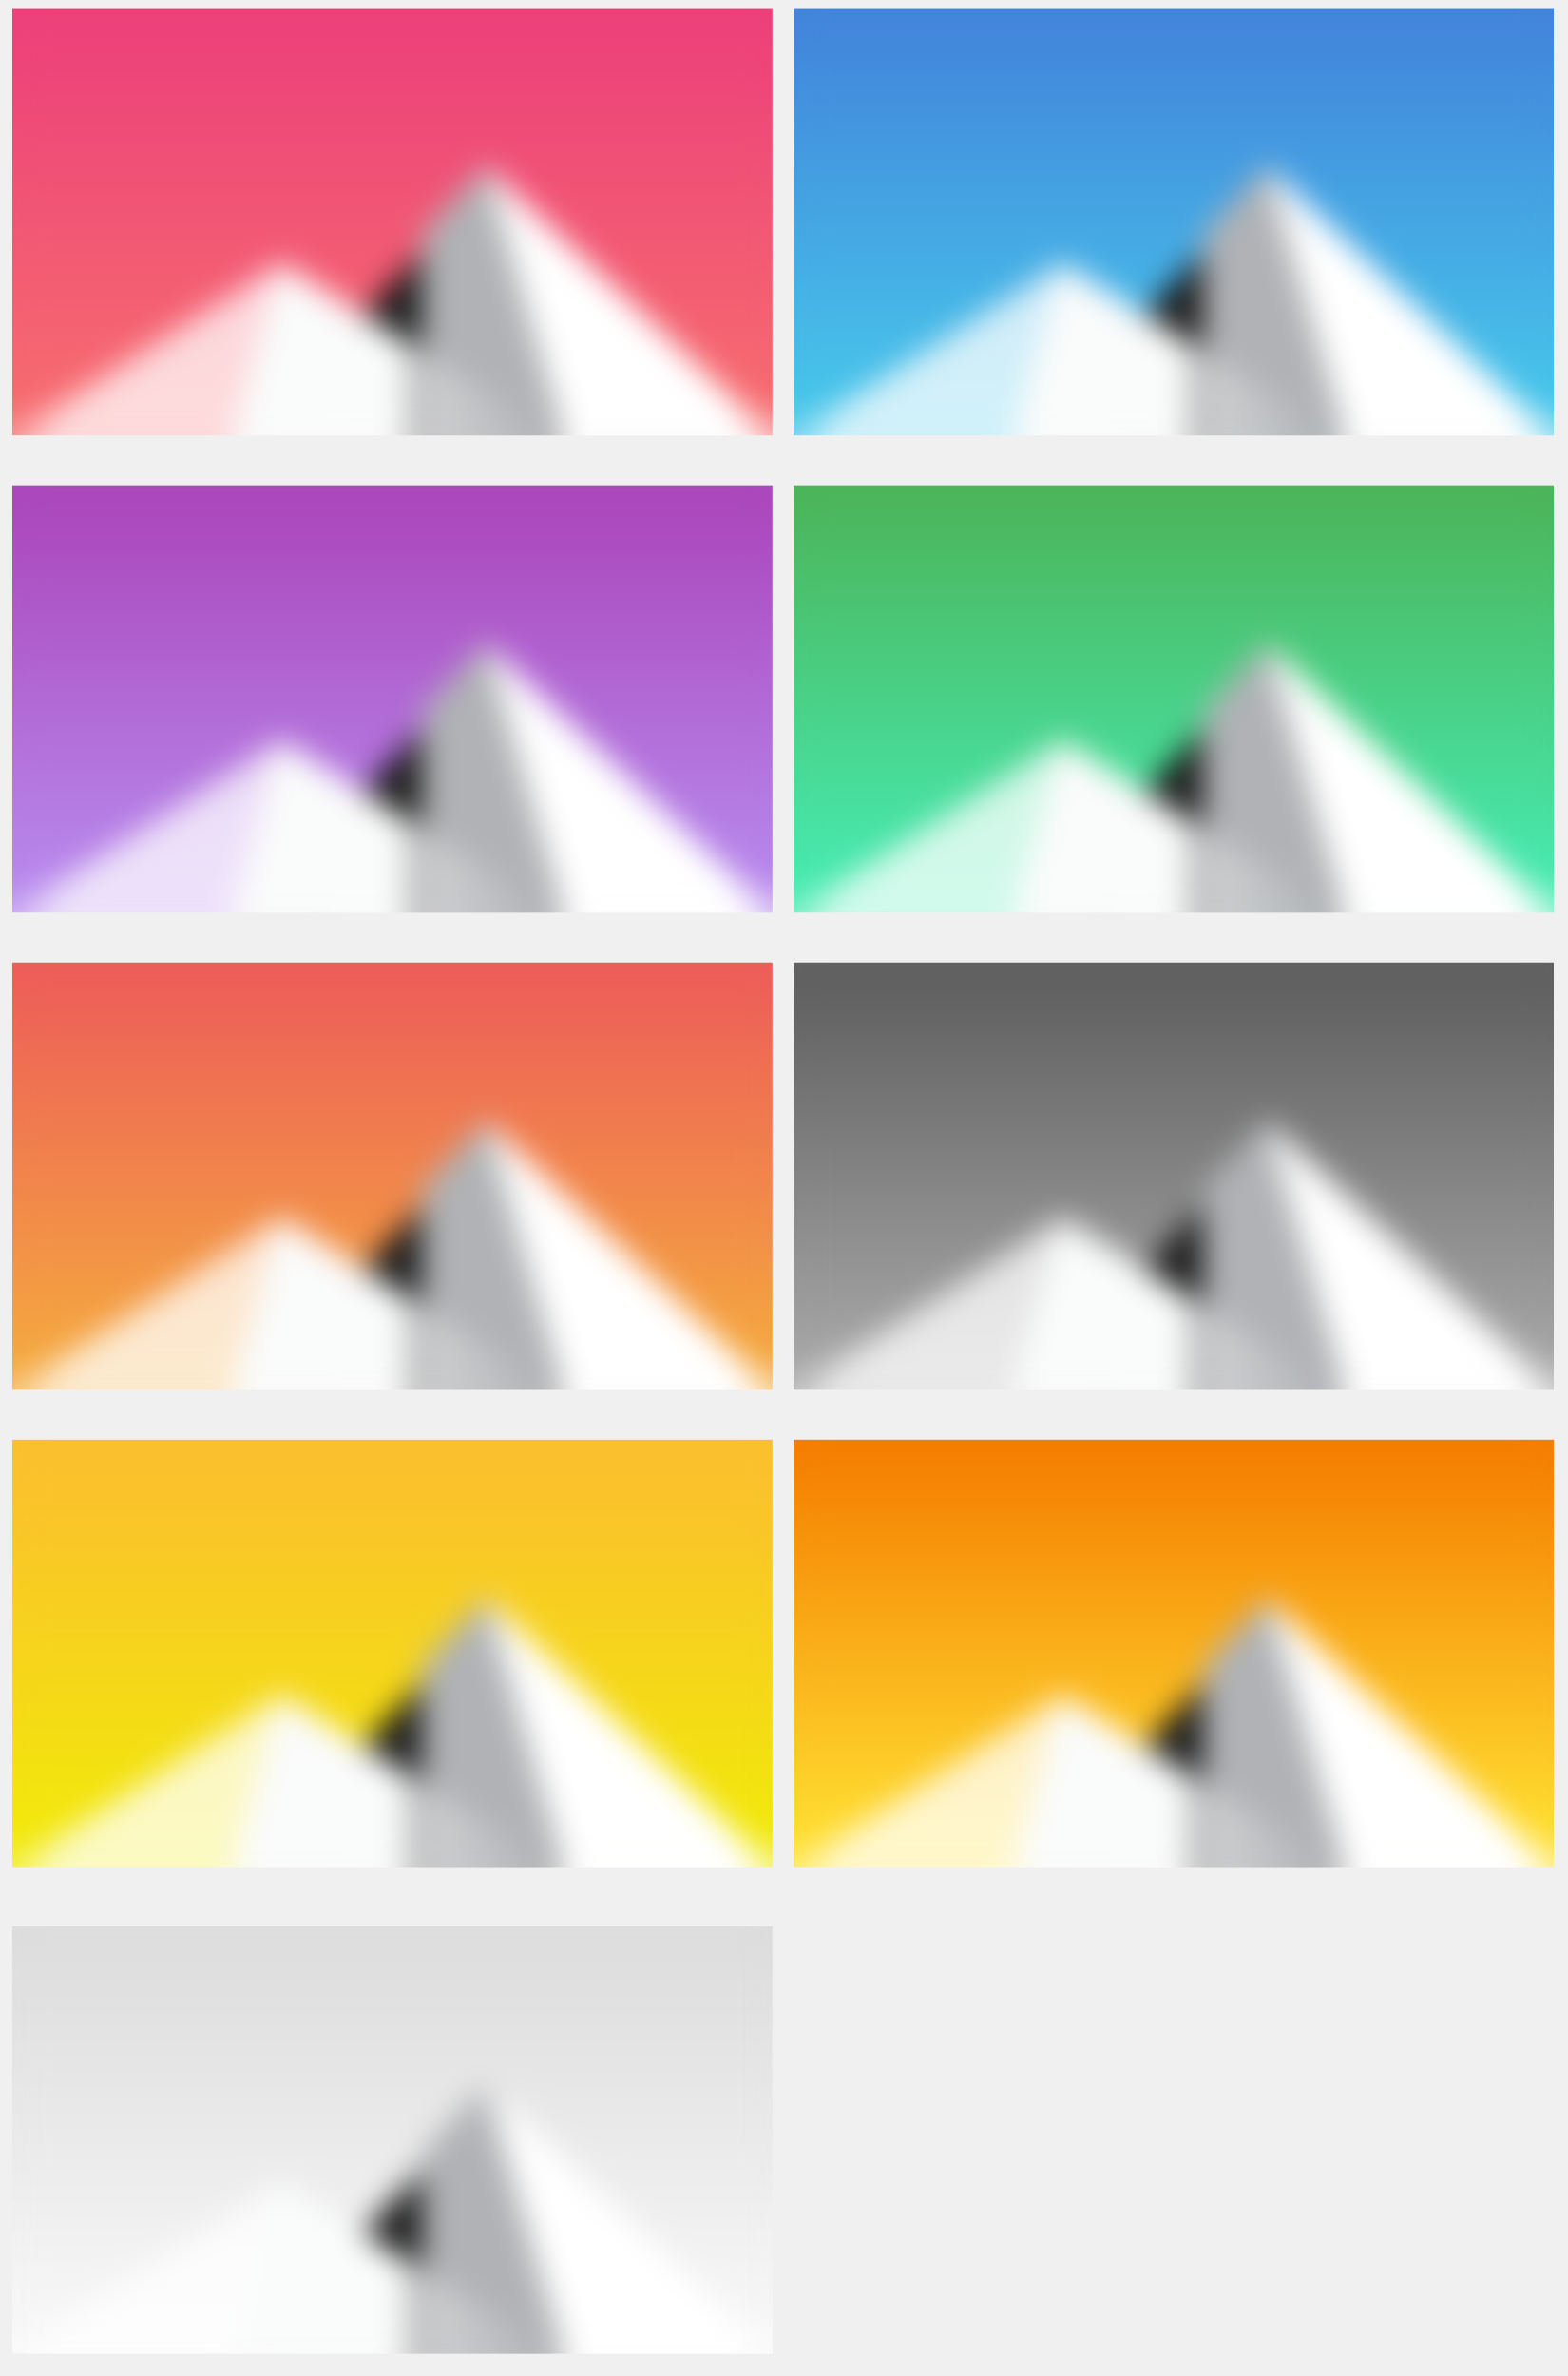
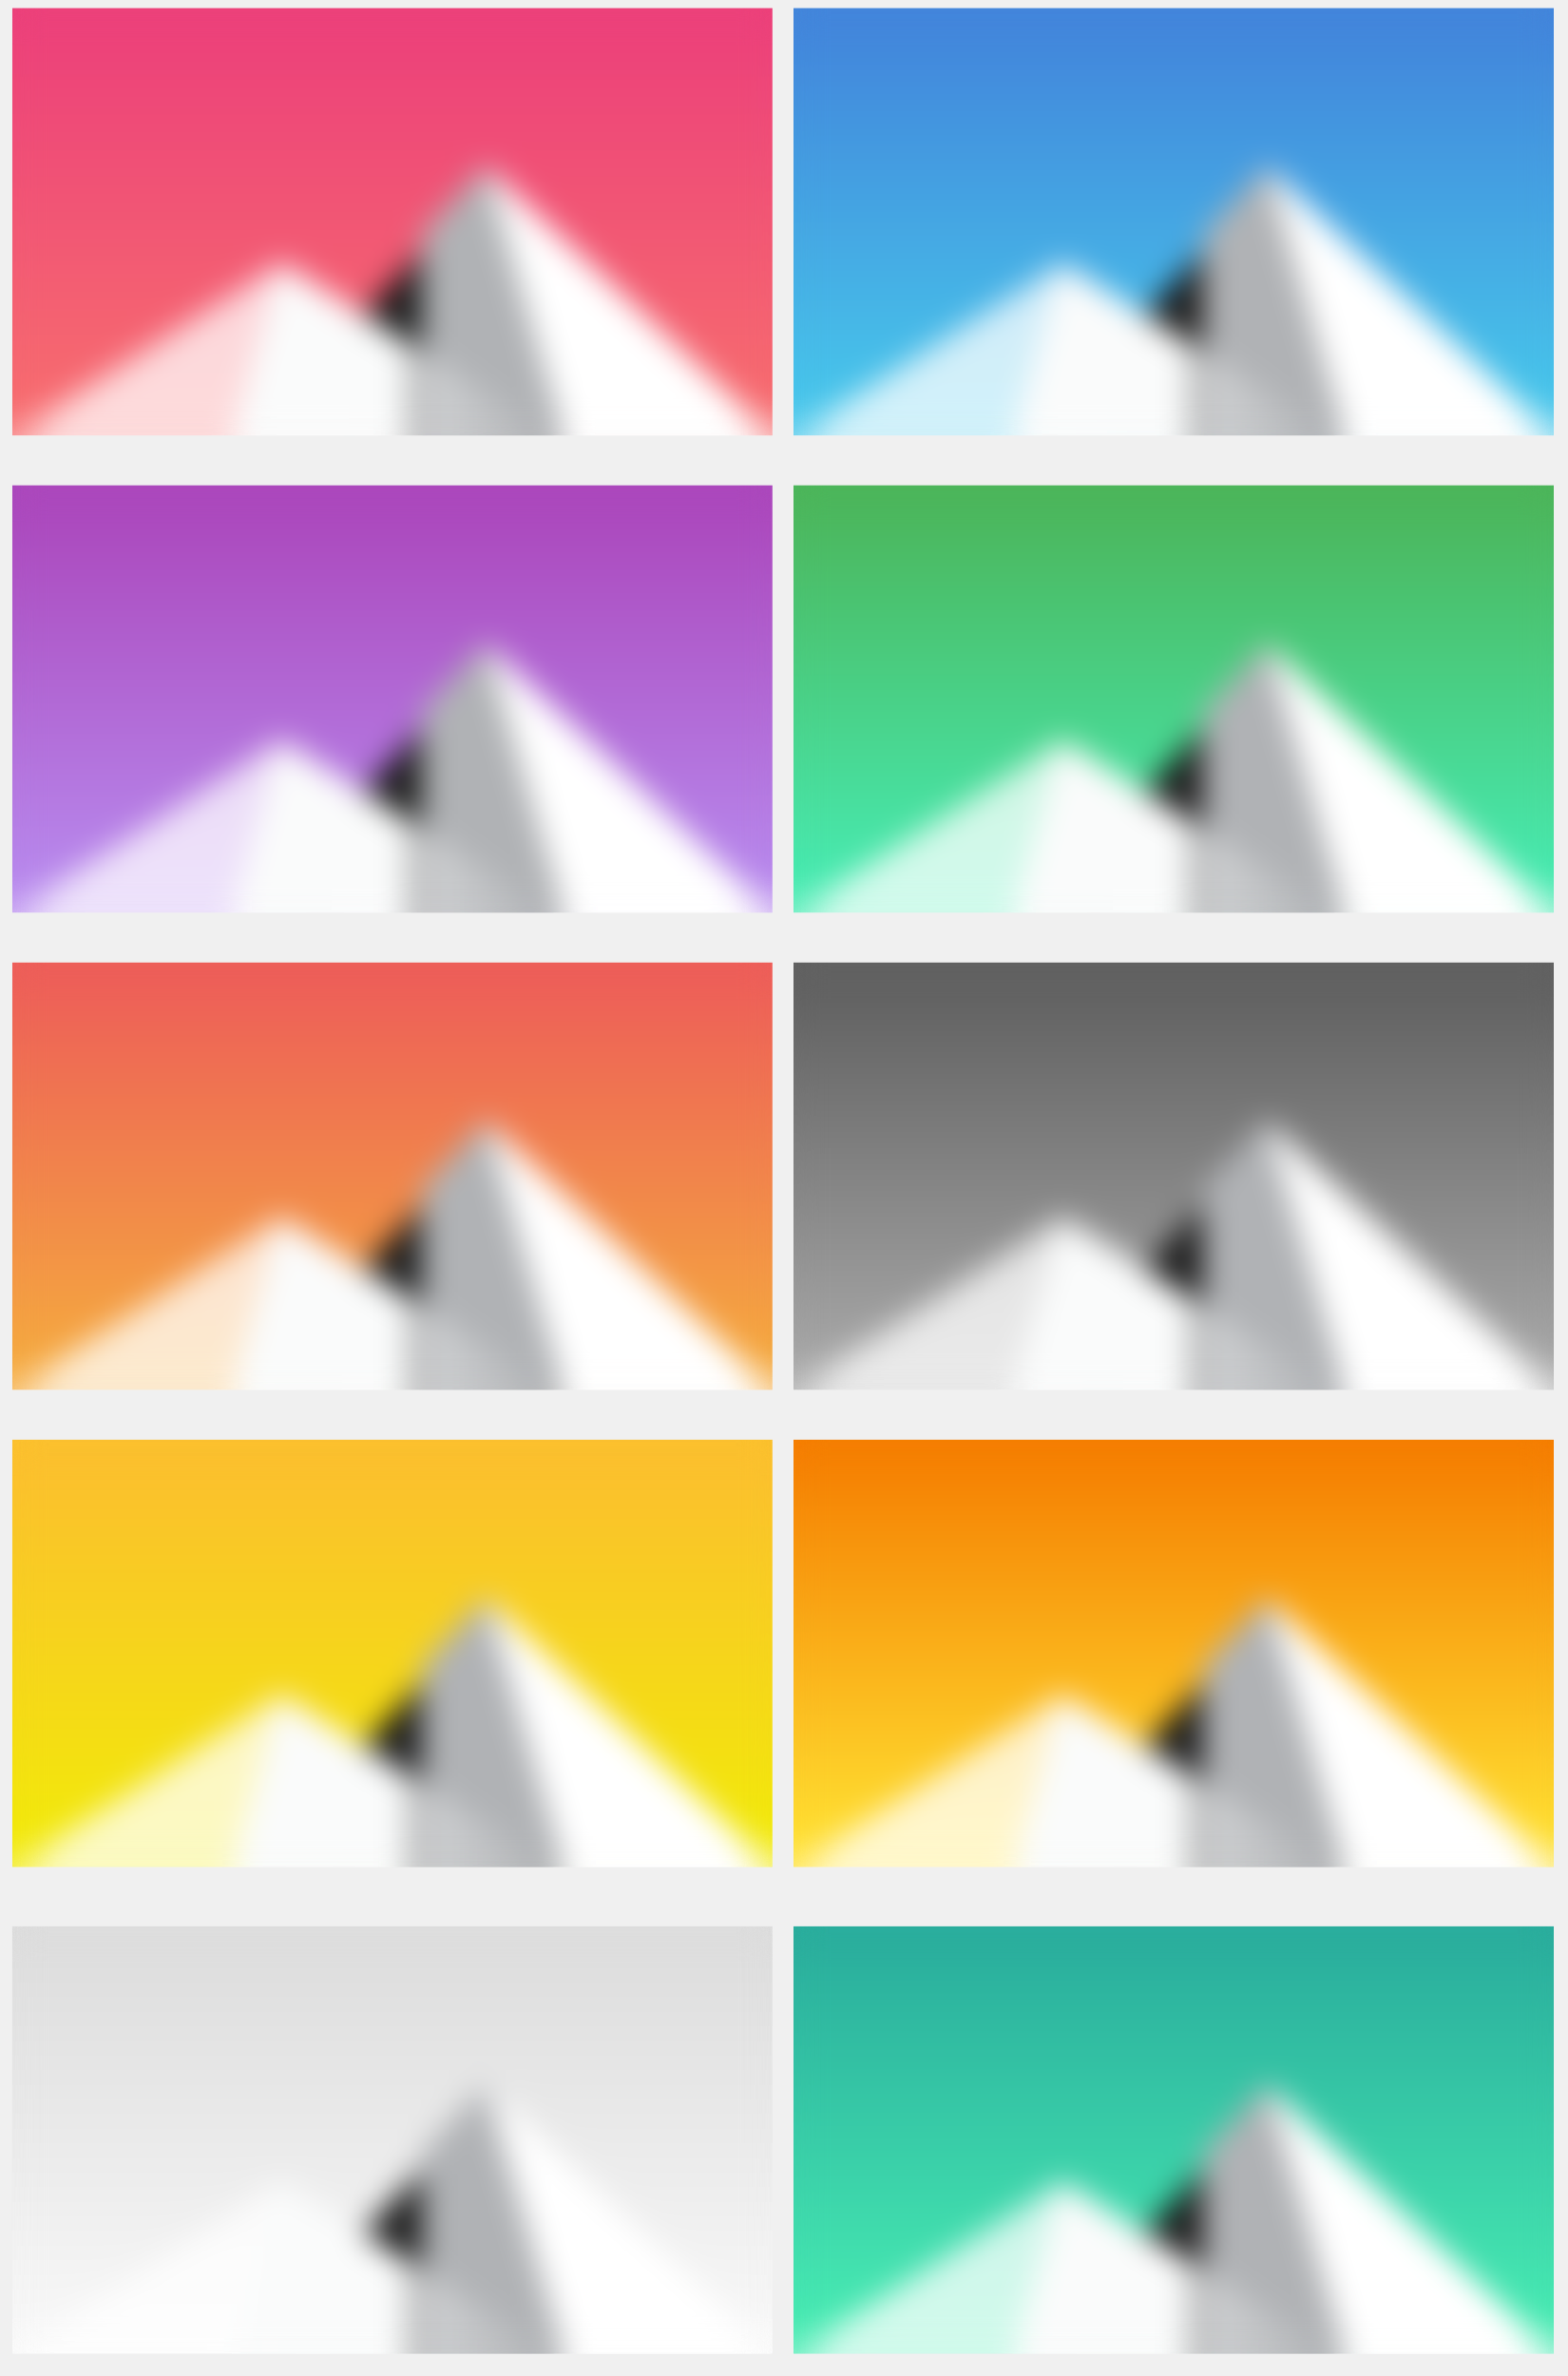
<svg xmlns="http://www.w3.org/2000/svg" xmlns:xlink="http://www.w3.org/1999/xlink" width="3960" height="6000" version="1.1" viewBox="0 0 1047.75 1587.5" id="svg365">
  <defs id="defs57">
+     <linearGradient id="linearGradient4092" x1="-724.7" x2="-724.7" y1="-296.66" y2="-175.43" gradientTransform="matrix(2.4489,0,0,2.4066,1896.2,280.49)" gradientUnits="userSpaceOnUse">
+       <stop stop-color="#4caf50" offset="0" id="stop4088" style="stop-color:#26a69a;stop-opacity:1;" />
+       <stop stop-color="#47ebb2" offset="1" id="stop4090" />
+     </linearGradient>
    <linearGradient id="linearGradient879" x1="10.583" x2="225.69" y1="-184.68" y2="-184.68" gradientUnits="userSpaceOnUse">
      <stop stop-color="#fafbfb" offset="0" id="stop2" />
      <stop stop-color="#fafbfb" stop-opacity="0" offset="1" id="stop4" />
    </linearGradient>
    <linearGradient id="linearGradient881" x1="520" x2="410" y1="-620" y2="-620" gradientUnits="userSpaceOnUse">
      <stop stop-color="#000000" offset="0" id="stop7" />
      <stop stop-color="#000000" stop-opacity="0" offset="1" id="stop9" />
    </linearGradient>
    <linearGradient id="linearGradient1099" x1="-722.59" x2="-722.59" y1="-283.02" y2="-173.32" gradientTransform="matrix(2.4489,0,0,2.4066,1896.2,280.49)" gradientUnits="userSpaceOnUse">
      <stop stop-color="#4285db" offset="0" id="stop12" />
      <stop stop-color="#47c8eb" offset="1" id="stop14" />
    </linearGradient>
    <linearGradient id="linearGradient1297" x1="-724.7" x2="-724.7" y1="-296.66" y2="-175.43" gradientTransform="matrix(2.4489,0,0,2.4066,1896.2,280.49)" gradientUnits="userSpaceOnUse">
      <stop stop-color="#4caf50" offset="0" id="stop17" />
      <stop stop-color="#47ebb2" offset="1" id="stop19" />
    </linearGradient>
    <linearGradient id="linearGradient1321" x1="-720.62" x2="-720.62" y1="-280.07" y2="-173.36" gradientTransform="matrix(2.4489,0,0,2.4066,1896.2,280.49)" gradientUnits="userSpaceOnUse">
      <stop stop-color="#616161" offset="0" id="stop22" />
      <stop stop-color="#a9a9a9" offset="1" id="stop24" />
    </linearGradient>
    <linearGradient id="linearGradient1345" x1="-722.1" x2="-722.1" y1="-286.4" y2="-170.96" gradientTransform="matrix(2.4489,0,0,2.4066,1896.2,280.49)" gradientUnits="userSpaceOnUse">
      <stop stop-color="#f57c00" offset="0" id="stop27" />
      <stop stop-color="#ffe433" offset="1" id="stop29" />
    </linearGradient>
    <linearGradient id="linearGradient1369" x1="-718.13" x2="-718.13" y1="-284" y2="-171.24" gradientTransform="matrix(2.4489,0,0,2.4066,1896.2,280.49)" gradientUnits="userSpaceOnUse">
      <stop stop-color="#ec407a" offset="0" id="stop32" />
      <stop stop-color="#f76e6e" offset="1" id="stop34" />
    </linearGradient>
    <linearGradient id="linearGradient1393" x1="-724.03" x2="-724.03" y1="-283.02" y2="-163.09" gradientTransform="matrix(2.4489,0,0,2.4066,1896.2,280.49)" gradientUnits="userSpaceOnUse">
      <stop stop-color="#ab47bc" offset="0" id="stop37" />
      <stop stop-color="#b991f3" offset="1" id="stop39" />
    </linearGradient>
    <linearGradient id="linearGradient1417" x1="-724.07" x2="-724.07" y1="-286.77" y2="-170.2" gradientTransform="matrix(2.4489,0,0,2.4066,1896.2,280.49)" gradientUnits="userSpaceOnUse">
      <stop stop-color="#ed5c59" offset="0" id="stop42" />
      <stop stop-color="#f5ad3d" offset="1" id="stop44" />
    </linearGradient>
    <linearGradient id="linearGradient1441" x1="-723.68" x2="-723.68" y1="-280.07" y2="-162.99" gradientTransform="matrix(2.4489,0,0,2.4066,1896.2,280.49)" gradientUnits="userSpaceOnUse">
      <stop stop-color="#fbc02d" offset="0" id="stop47" />
      <stop stop-color="#f0ee05" offset="1" id="stop49" />
    </linearGradient>
    <linearGradient id="linearGradient1465" x1="-722.45" x2="-722.45" y1="-298.49" y2="-164.61" gradientTransform="matrix(2.4489,0,0,2.4066,1896.2,280.49)" gradientUnits="userSpaceOnUse">
      <stop stop-color="#d9d9d9" offset="0" id="stop52" />
      <stop stop-color="#fafafa" offset="1" id="stop54" />
    </linearGradient>
    <linearGradient xlink:href="#linearGradient879" id="linearGradient1232" gradientUnits="userSpaceOnUse" x1="10.583" y1="-184.68" x2="225.69" y2="-184.68" />
    <linearGradient xlink:href="#linearGradient881" id="linearGradient1234" gradientUnits="userSpaceOnUse" x1="520" y1="-620" x2="410" y2="-620" />
    <linearGradient xlink:href="#linearGradient879" id="linearGradient1236" gradientUnits="userSpaceOnUse" x1="10.583" y1="-184.68" x2="225.69" y2="-184.68" />
    <linearGradient xlink:href="#linearGradient881" id="linearGradient1238" gradientUnits="userSpaceOnUse" x1="520" y1="-620" x2="410" y2="-620" />
    <linearGradient xlink:href="#linearGradient879" id="linearGradient1240" gradientUnits="userSpaceOnUse" x1="10.583" y1="-184.68" x2="225.69" y2="-184.68" />
    <linearGradient xlink:href="#linearGradient881" id="linearGradient1242" gradientUnits="userSpaceOnUse" x1="520" y1="-620" x2="410" y2="-620" />
    <linearGradient xlink:href="#linearGradient879" id="linearGradient1244" gradientUnits="userSpaceOnUse" x1="10.583" y1="-184.68" x2="225.69" y2="-184.68" />
    <linearGradient xlink:href="#linearGradient881" id="linearGradient1246" gradientUnits="userSpaceOnUse" x1="520" y1="-620" x2="410" y2="-620" />
    <linearGradient xlink:href="#linearGradient879" id="linearGradient1248" gradientUnits="userSpaceOnUse" x1="10.583" y1="-184.68" x2="225.69" y2="-184.68" />
    <linearGradient xlink:href="#linearGradient881" id="linearGradient1250" gradientUnits="userSpaceOnUse" x1="520" y1="-620" x2="410" y2="-620" />
    <linearGradient xlink:href="#linearGradient879" id="linearGradient1252" gradientUnits="userSpaceOnUse" x1="10.583" y1="-184.68" x2="225.69" y2="-184.68" />
    <linearGradient xlink:href="#linearGradient881" id="linearGradient1254" gradientUnits="userSpaceOnUse" x1="520" y1="-620" x2="410" y2="-620" />
    <linearGradient xlink:href="#linearGradient879" id="linearGradient1256" gradientUnits="userSpaceOnUse" x1="10.583" y1="-184.68" x2="225.69" y2="-184.68" />
    <linearGradient xlink:href="#linearGradient881" id="linearGradient1258" gradientUnits="userSpaceOnUse" x1="520" y1="-620" x2="410" y2="-620" />
    <linearGradient xlink:href="#linearGradient879" id="linearGradient1260" gradientUnits="userSpaceOnUse" x1="10.583" y1="-184.68" x2="225.69" y2="-184.68" />
    <linearGradient xlink:href="#linearGradient881" id="linearGradient1262" gradientUnits="userSpaceOnUse" x1="520" y1="-620" x2="410" y2="-620" />
    <linearGradient xlink:href="#linearGradient879" id="linearGradient1264" gradientUnits="userSpaceOnUse" x1="10.583" y1="-184.68" x2="225.69" y2="-184.68" />
    <linearGradient xlink:href="#linearGradient881" id="linearGradient1266" gradientUnits="userSpaceOnUse" x1="520" y1="-620" x2="410" y2="-620" />
-     <filter height="1.267" width="1.094" y="-0.133" x="-0.047" style="color-interpolation-filters:sRGB" id="filter1793">
+     <filter height="1.168" width="1.094" y="-0.084" x="-0.047" style="color-interpolation-filters:sRGB" id="filter1793">
      <feGaussianBlur stdDeviation="10 10" result="blur" id="feGaussianBlur1787" />
      <feColorMatrix values="1 0 0 0 0 0 1 0 0 0 0 0 1 0 0 0 0 0 50 0 " result="colormatrix" id="feColorMatrix1789" />
      <feComposite in="colormatrix" in2="SourceGraphic" operator="in" id="feComposite1791" />
    </filter>
-     <filter height="1.267" width="1.094" y="-0.133" x="-0.047" style="color-interpolation-filters:sRGB" id="filter1801">
+     <filter height="1.168" width="1.094" y="-0.084" x="-0.047" style="color-interpolation-filters:sRGB" id="filter1801">
      <feGaussianBlur stdDeviation="10 10" result="blur" id="feGaussianBlur1795" />
      <feColorMatrix values="1 0 0 0 0 0 1 0 0 0 0 0 1 0 0 0 0 0 50 0 " result="colormatrix" id="feColorMatrix1797" />
      <feComposite in="colormatrix" in2="SourceGraphic" operator="in" id="feComposite1799" />
    </filter>
-     <filter height="1.267" width="1.094" y="-0.133" x="-0.047" style="color-interpolation-filters:sRGB" id="filter1809">
+     <filter height="1.168" width="1.094" y="-0.084" x="-0.047" style="color-interpolation-filters:sRGB" id="filter1809">
      <feGaussianBlur stdDeviation="10 10" result="blur" id="feGaussianBlur1803" />
      <feColorMatrix values="1 0 0 0 0 0 1 0 0 0 0 0 1 0 0 0 0 0 50 0 " result="colormatrix" id="feColorMatrix1805" />
      <feComposite in="colormatrix" in2="SourceGraphic" operator="in" id="feComposite1807" />
    </filter>
-     <filter height="1.267" width="1.094" y="-0.133" x="-0.047" style="color-interpolation-filters:sRGB" id="filter1817">
+     <filter height="1.168" width="1.094" y="-0.084" x="-0.047" style="color-interpolation-filters:sRGB" id="filter1817">
      <feGaussianBlur stdDeviation="10 10" result="blur" id="feGaussianBlur1811" />
      <feColorMatrix values="1 0 0 0 0 0 1 0 0 0 0 0 1 0 0 0 0 0 50 0 " result="colormatrix" id="feColorMatrix1813" />
      <feComposite in="colormatrix" in2="SourceGraphic" operator="in" id="feComposite1815" />
    </filter>
-     <filter height="1.267" width="1.094" y="-0.133" x="-0.047" style="color-interpolation-filters:sRGB" id="filter1825">
+     <filter height="1.168" width="1.094" y="-0.084" x="-0.047" style="color-interpolation-filters:sRGB" id="filter1825">
      <feGaussianBlur stdDeviation="10 10" result="blur" id="feGaussianBlur1819" />
      <feColorMatrix values="1 0 0 0 0 0 1 0 0 0 0 0 1 0 0 0 0 0 50 0 " result="colormatrix" id="feColorMatrix1821" />
      <feComposite in="colormatrix" in2="SourceGraphic" operator="in" id="feComposite1823" />
    </filter>
-     <filter height="1.267" width="1.094" y="-0.133" x="-0.047" style="color-interpolation-filters:sRGB" id="filter1833">
+     <filter height="1.168" width="1.094" y="-0.084" x="-0.047" style="color-interpolation-filters:sRGB" id="filter1833">
      <feGaussianBlur stdDeviation="10 10" result="blur" id="feGaussianBlur1827" />
      <feColorMatrix values="1 0 0 0 0 0 1 0 0 0 0 0 1 0 0 0 0 0 50 0 " result="colormatrix" id="feColorMatrix1829" />
      <feComposite in="colormatrix" in2="SourceGraphic" operator="in" id="feComposite1831" />
    </filter>
-     <filter height="1.267" width="1.094" y="-0.133" x="-0.047" style="color-interpolation-filters:sRGB" id="filter1841">
+     <filter height="1.168" width="1.094" y="-0.084" x="-0.047" style="color-interpolation-filters:sRGB" id="filter1841">
      <feGaussianBlur stdDeviation="10 10" result="blur" id="feGaussianBlur1835" />
      <feColorMatrix values="1 0 0 0 0 0 1 0 0 0 0 0 1 0 0 0 0 0 50 0 " result="colormatrix" id="feColorMatrix1837" />
      <feComposite in="colormatrix" in2="SourceGraphic" operator="in" id="feComposite1839" />
    </filter>
-     <filter height="1.267" width="1.094" y="-0.133" x="-0.047" style="color-interpolation-filters:sRGB" id="filter1849">
+     <filter height="1.168" width="1.094" y="-0.084" x="-0.047" style="color-interpolation-filters:sRGB" id="filter1849">
      <feGaussianBlur stdDeviation="10 10" result="blur" id="feGaussianBlur1843" />
      <feColorMatrix values="1 0 0 0 0 0 1 0 0 0 0 0 1 0 0 0 0 0 50 0 " result="colormatrix" id="feColorMatrix1845" />
      <feComposite in="colormatrix" in2="SourceGraphic" operator="in" id="feComposite1847" />
    </filter>
-     <filter height="1.267" width="1.094" y="-0.133" x="-0.047" style="color-interpolation-filters:sRGB" id="filter1857">
+     <filter height="1.168" width="1.094" y="-0.084" x="-0.047" style="color-interpolation-filters:sRGB" id="filter1857">
      <feGaussianBlur stdDeviation="10 10" result="blur" id="feGaussianBlur1851" />
      <feColorMatrix values="1 0 0 0 0 0 1 0 0 0 0 0 1 0 0 0 0 0 50 0 " result="colormatrix" id="feColorMatrix1853" />
      <feComposite in="colormatrix" in2="SourceGraphic" operator="in" id="feComposite1855" />
    </filter>
    <clipPath clipPathUnits="userSpaceOnUse" id="clipPath1877">
      <rect style="fill:#f2f2f2;stroke-width:5.705;stroke-linecap:square" id="rect1879" width="508" height="285.752" x="-136.26" y="-412.75" />
    </clipPath>
    <clipPath clipPathUnits="userSpaceOnUse" id="clipPath1881">
      <rect style="fill:#f2f2f2;stroke-width:5.705;stroke-linecap:square" id="rect1883" width="508" height="285.752" x="-136.26" y="-412.75" />
    </clipPath>
    <clipPath clipPathUnits="userSpaceOnUse" id="clipPath1885">
      <rect style="fill:#f2f2f2;stroke-width:5.705;stroke-linecap:square" id="rect1887" width="508" height="285.752" x="-136.26" y="-412.75" />
    </clipPath>
    <clipPath clipPathUnits="userSpaceOnUse" id="clipPath1889">
      <rect style="fill:#f2f2f2;stroke-width:5.705;stroke-linecap:square" id="rect1891" width="508" height="285.752" x="-136.26" y="-412.75" />
    </clipPath>
    <clipPath clipPathUnits="userSpaceOnUse" id="clipPath1893">
      <rect style="fill:#f2f2f2;stroke-width:5.705;stroke-linecap:square" id="rect1895" width="508" height="285.752" x="-136.26" y="-412.75" />
    </clipPath>
    <clipPath clipPathUnits="userSpaceOnUse" id="clipPath1897">
      <rect style="fill:#f2f2f2;stroke-width:5.705;stroke-linecap:square" id="rect1899" width="508" height="285.752" x="-136.26" y="-412.75" />
    </clipPath>
    <clipPath clipPathUnits="userSpaceOnUse" id="clipPath1901">
      <rect style="fill:#f2f2f2;stroke-width:5.705;stroke-linecap:square" id="rect1903" width="508" height="285.752" x="-136.26" y="-412.75" />
    </clipPath>
    <clipPath clipPathUnits="userSpaceOnUse" id="clipPath1905">
      <rect style="fill:#f2f2f2;stroke-width:5.705;stroke-linecap:square" id="rect1907" width="508" height="285.752" x="-136.26" y="-412.75" />
    </clipPath>
    <clipPath clipPathUnits="userSpaceOnUse" id="clipPath1909">
      <rect style="fill:#f2f2f2;stroke-width:5.705;stroke-linecap:square" id="rect1911" width="508" height="285.752" x="-136.26" y="-412.75" />
    </clipPath>
+     <clipPath clipPathUnits="userSpaceOnUse" id="clipPath1881-3">
+       <rect style="fill:#f2f2f2;stroke-width:5.705;stroke-linecap:square" id="rect1883-6" width="508" height="285.752" x="-136.26" y="-412.75" />
+     </clipPath>
+     <filter height="1.168" width="1.094" y="-0.084" x="-0.047" style="color-interpolation-filters:sRGB" id="filter1801-7">
+       <feGaussianBlur stdDeviation="10 10" result="blur" id="feGaussianBlur1795-5" />
+       <feColorMatrix values="1 0 0 0 0 0 1 0 0 0 0 0 1 0 0 0 0 0 50 0 " result="colormatrix" id="feColorMatrix1797-3" />
+       <feComposite in="colormatrix" in2="SourceGraphic" operator="in" id="feComposite1799-5" />
+     </filter>
+     <linearGradient xlink:href="#linearGradient4092" id="linearGradient682" gradientUnits="userSpaceOnUse" gradientTransform="matrix(2.4489,0,0,2.4066,1896.2,280.49)" x1="-724.7" y1="-296.66" x2="-724.7" y2="-175.43" />
+     <linearGradient xlink:href="#linearGradient879" id="linearGradient684" gradientUnits="userSpaceOnUse" x1="10.583" y1="-184.68" x2="225.69" y2="-184.68" />
+     <linearGradient xlink:href="#linearGradient881" id="linearGradient686" gradientUnits="userSpaceOnUse" x1="520" y1="-620" x2="410" y2="-620" />
  </defs>
  <g id="wallpaper-default-gradient" transform="matrix(1,0,0,0.9999944,666.485,418.0393)" style="filter:url(#filter1793)" clip-path="url(#clipPath1877)">
    <rect x="-136.26" y="-412.75" width="508" height="285.75" rx="0" ry="0" fill="url(#linearGradient1099)" stroke-linecap="round" stroke-linejoin="round" stroke-width="0.363" style="fill:url(#linearGradient1099);paint-order:stroke fill markers" id="rect212" />
    <path d="m 52.917,-158.75 127,-137.58 105.83,137.58 z" fill="#1a1a1a" id="path214" />
    <path d="M -136.26,-127 43.39,-242.36 225.69,-127 Z" fill="#ffffff" opacity="0.75" id="path216" />
    <path d="M 10.583,-127 43.391,-242.36 225.691,-127 Z" fill="#fafbfb" id="path218" />
    <path transform="scale(0.26458)" d="m 680,-1160 -160,170 v 510 h 885 z" fill="#b0b2b5" id="path220" />
    <path d="M 232.83,-127 179.913,-306.92 371.733,-127 Z" fill="#ffffff" id="path222" />
    <path d="M 10.583,-127 43.391,-242.36 225.691,-127 Z" fill="url(#linearGradient879)" id="path224" style="fill:url(#linearGradient1232)" />
    <path transform="scale(0.26458)" d="M 480,-716.04 V -480 h 40 v -210.72 z" fill="url(#linearGradient881)" opacity="0.35" id="path226" style="fill:url(#linearGradient1234)" />
  </g>
  <g id="wallpaper-green-gradient" transform="matrix(1,0,0,0.9999944,666.485,736.8622)" style="filter:url(#filter1801)" clip-path="url(#clipPath1881)">
    <rect x="-136.26" y="-412.75" width="508" height="285.75" rx="0" ry="0" fill="url(#linearGradient1297)" stroke-linecap="round" stroke-linejoin="round" stroke-width="0.363" style="fill:url(#linearGradient1297);paint-order:stroke fill markers" id="rect229" />
    <path d="m 52.917,-158.75 127,-137.58 105.83,137.58 z" fill="#1a1a1a" id="path231" />
    <path d="M -136.26,-127 43.39,-242.36 225.69,-127 Z" fill="#ffffff" opacity="0.75" id="path233" />
    <path d="M 10.583,-127 43.391,-242.36 225.691,-127 Z" fill="#fafbfb" id="path235" />
    <path transform="scale(0.26458)" d="m 680,-1160 -160,170 v 510 h 885 z" fill="#b0b2b5" id="path237" />
    <path d="M 232.83,-127 179.913,-306.92 371.733,-127 Z" fill="#ffffff" id="path239" />
    <path d="M 10.583,-127 43.391,-242.36 225.691,-127 Z" fill="url(#linearGradient879)" id="path241" style="fill:url(#linearGradient1236)" />
    <path transform="scale(0.26458)" d="M 480,-716.04 V -480 h 40 v -210.72 z" fill="url(#linearGradient881)" opacity="0.35" id="path243" style="fill:url(#linearGradient1238)" />
  </g>
  <g id="wallpaper-grey-gradient" transform="matrix(1,0,0,0.9999944,666.485,1055.685)" style="filter:url(#filter1809)" clip-path="url(#clipPath1885)">
    <rect x="-136.26" y="-412.75" width="508" height="285.75" rx="0" ry="0" fill="url(#linearGradient1321)" stroke-linecap="round" stroke-linejoin="round" stroke-width="0.363" style="fill:url(#linearGradient1321);paint-order:stroke fill markers" id="rect246" />
    <path d="m 52.917,-158.75 127,-137.58 105.83,137.58 z" fill="#1a1a1a" id="path248" />
    <path d="M -136.26,-127 43.39,-242.36 225.69,-127 Z" fill="#ffffff" opacity="0.75" id="path250" />
    <path d="M 10.583,-127 43.391,-242.36 225.691,-127 Z" fill="#fafbfb" id="path252" />
    <path transform="scale(0.26458)" d="m 680,-1160 -160,170 v 510 h 885 z" fill="#b0b2b5" id="path254" />
    <path d="M 232.83,-127 179.913,-306.92 371.733,-127 Z" fill="#ffffff" id="path256" />
    <path d="M 10.583,-127 43.391,-242.36 225.691,-127 Z" fill="url(#linearGradient879)" id="path258" style="fill:url(#linearGradient1240)" />
    <path transform="scale(0.26458)" d="M 480,-716.04 V -480 h 40 v -210.72 z" fill="url(#linearGradient881)" opacity="0.35" id="path260" style="fill:url(#linearGradient1242)" />
  </g>
  <g id="wallpaper-orange-gradient" transform="matrix(1,0,0,0.9999944,666.485,1374.508)" style="filter:url(#filter1817)" clip-path="url(#clipPath1889)">
    <rect x="-136.26" y="-412.75" width="508" height="285.75" rx="0" ry="0" fill="url(#linearGradient1345)" stroke-linecap="round" stroke-linejoin="round" stroke-width="0.363" style="fill:url(#linearGradient1345);paint-order:stroke fill markers" id="rect263" />
    <path d="m 52.917,-158.75 127,-137.58 105.83,137.58 z" fill="#1a1a1a" id="path265" />
    <path d="M -136.26,-127 43.39,-242.36 225.69,-127 Z" fill="#ffffff" opacity="0.75" id="path267" />
    <path d="M 10.583,-127 43.391,-242.36 225.691,-127 Z" fill="#fafbfb" id="path269" />
    <path transform="scale(0.26458)" d="m 680,-1160 -160,170 v 510 h 885 z" fill="#b0b2b5" id="path271" />
    <path d="M 232.83,-127 179.913,-306.92 371.733,-127 Z" fill="#ffffff" id="path273" />
    <path d="M 10.583,-127 43.391,-242.36 225.691,-127 Z" fill="url(#linearGradient879)" id="path275" style="fill:url(#linearGradient1244)" />
    <path transform="scale(0.26458)" d="M 480,-716.04 V -480 h 40 v -210.72 z" fill="url(#linearGradient881)" opacity="0.35" id="path277" style="fill:url(#linearGradient1246)" />
  </g>
  <g id="wallpaper-pink-gradient" transform="matrix(1,0,0,0.9999944,144.4516,418.0393)" style="filter:url(#filter1825)" clip-path="url(#clipPath1893)">
    <rect x="-136.26" y="-412.75" width="508" height="285.75" rx="0" ry="0" fill="url(#linearGradient1369)" stroke-linecap="round" stroke-linejoin="round" stroke-width="0.363" style="fill:url(#linearGradient1369);paint-order:stroke fill markers" id="rect280" />
    <path d="m 52.917,-158.75 127,-137.58 105.83,137.58 z" fill="#1a1a1a" id="path282" />
    <path d="M -136.26,-127 43.39,-242.36 225.69,-127 Z" fill="#ffffff" opacity="0.75" id="path284" />
    <path d="M 10.583,-127 43.391,-242.36 225.691,-127 Z" fill="#fafbfb" id="path286" />
    <path transform="scale(0.26458)" d="m 680,-1160 -160,170 v 510 h 885 z" fill="#b0b2b5" id="path288" />
    <path d="M 232.83,-127 179.913,-306.92 371.733,-127 Z" fill="#ffffff" id="path290" />
    <path d="M 10.583,-127 43.391,-242.36 225.691,-127 Z" fill="url(#linearGradient879)" id="path292" style="fill:url(#linearGradient1248)" />
    <path transform="scale(0.26458)" d="M 480,-716.04 V -480 h 40 v -210.72 z" fill="url(#linearGradient881)" opacity="0.35" id="path294" style="fill:url(#linearGradient1250)" />
  </g>
  <g id="wallpaper-purple-gradient" transform="matrix(1,0,0,0.9999944,144.4516,736.8622)" style="filter:url(#filter1833)" clip-path="url(#clipPath1897)">
    <rect x="-136.26" y="-412.75" width="508" height="285.75" rx="0" ry="0" fill="url(#linearGradient1393)" stroke-linecap="round" stroke-linejoin="round" stroke-width="0.363" style="fill:url(#linearGradient1393);paint-order:stroke fill markers" id="rect297" />
    <path d="m 52.917,-158.75 127,-137.58 105.83,137.58 z" fill="#1a1a1a" id="path299" />
    <path d="M -136.26,-127 43.39,-242.36 225.69,-127 Z" fill="#ffffff" opacity="0.75" id="path301" />
    <path d="M 10.583,-127 43.391,-242.36 225.691,-127 Z" fill="#fafbfb" id="path303" />
    <path transform="scale(0.26458)" d="m 680,-1160 -160,170 v 510 h 885 z" fill="#b0b2b5" id="path305" />
    <path d="M 232.83,-127 179.913,-306.92 371.733,-127 Z" fill="#ffffff" id="path307" />
    <path d="M 10.583,-127 43.391,-242.36 225.691,-127 Z" fill="url(#linearGradient879)" id="path309" style="fill:url(#linearGradient1252)" />
    <path transform="scale(0.26458)" d="M 480,-716.04 V -480 h 40 v -210.72 z" fill="url(#linearGradient881)" opacity="0.35" id="path311" style="fill:url(#linearGradient1254)" />
  </g>
  <g id="wallpaper-red-gradient" transform="matrix(1,0,0,0.9999944,144.4516,1055.685)" style="filter:url(#filter1841)" clip-path="url(#clipPath1901)">
    <rect x="-136.26" y="-412.75" width="508" height="285.75" rx="0" ry="0" fill="url(#linearGradient1417)" stroke-linecap="round" stroke-linejoin="round" stroke-width="0.363" style="fill:url(#linearGradient1417);paint-order:stroke fill markers" id="rect314" />
    <path d="m 52.917,-158.75 127,-137.58 105.83,137.58 z" fill="#1a1a1a" id="path316" />
    <path d="M -136.26,-127 43.39,-242.36 225.69,-127 Z" fill="#ffffff" opacity="0.75" id="path318" />
    <path d="M 10.583,-127 43.391,-242.36 225.691,-127 Z" fill="#fafbfb" id="path320" />
    <path transform="scale(0.26458)" d="m 680,-1160 -160,170 v 510 h 885 z" fill="#b0b2b5" id="path322" />
    <path d="M 232.83,-127 179.913,-306.92 371.733,-127 Z" fill="#ffffff" id="path324" />
    <path d="M 10.583,-127 43.391,-242.36 225.691,-127 Z" fill="url(#linearGradient879)" id="path326" style="fill:url(#linearGradient1256)" />
    <path transform="scale(0.26458)" d="M 480,-716.04 V -480 h 40 v -210.72 z" fill="url(#linearGradient881)" opacity="0.35" id="path328" style="fill:url(#linearGradient1258)" />
  </g>
  <g id="wallpaper-yellow-gradient" transform="matrix(1,0,0,0.9999944,144.4516,1374.508)" style="filter:url(#filter1849)" clip-path="url(#clipPath1905)">
    <rect x="-136.26" y="-412.75" width="508" height="285.75" rx="0" ry="0" fill="url(#linearGradient1441)" stroke-linecap="round" stroke-linejoin="round" stroke-width="0.363" style="fill:url(#linearGradient1441);paint-order:stroke fill markers" id="rect331" />
    <path d="m 52.917,-158.75 127,-137.58 105.83,137.58 z" fill="#1a1a1a" id="path333" />
    <path d="M -136.26,-127 43.39,-242.36 225.69,-127 Z" fill="#ffffff" opacity="0.75" id="path335" />
    <path d="M 10.583,-127 43.391,-242.36 225.691,-127 Z" fill="#fafbfb" id="path337" />
    <path transform="scale(0.26458)" d="m 680,-1160 -160,170 v 510 h 885 z" fill="#b0b2b5" id="path339" />
    <path d="M 232.83,-127 179.913,-306.92 371.733,-127 Z" fill="#ffffff" id="path341" />
    <path d="M 10.583,-127 43.391,-242.36 225.691,-127 Z" fill="url(#linearGradient879)" id="path343" style="fill:url(#linearGradient1260)" />
    <path transform="scale(0.26458)" d="M 480,-716.04 V -480 h 40 v -210.72 z" fill="url(#linearGradient881)" opacity="0.35" id="path345" style="fill:url(#linearGradient1262)" />
  </g>
  <g id="wallpaper-light-gradient" transform="matrix(1,0,0,0.9999944,144.4515,1699.684)" style="filter:url(#filter1857)" clip-path="url(#clipPath1909)">
    <rect x="-136.26" y="-412.75" width="508" height="285.75" rx="0" ry="0" fill="url(#linearGradient1465)" stroke-linecap="round" stroke-linejoin="round" stroke-width="0.363" style="fill:url(#linearGradient1465);paint-order:stroke fill markers" id="rect348" />
    <path d="m 52.917,-158.75 127,-137.58 105.83,137.58 z" fill="#1a1a1a" id="path350" />
    <path d="M -136.26,-127 43.39,-242.36 225.69,-127 Z" fill="#ffffff" opacity="0.75" id="path352" />
    <path d="M 10.583,-127 43.391,-242.36 225.691,-127 Z" fill="#fafbfb" id="path354" />
    <path transform="scale(0.26458)" d="m 680,-1160 -160,170 v 510 h 885 z" fill="#b0b2b5" id="path356" />
    <path d="M 232.83,-127 179.913,-306.92 371.733,-127 Z" fill="#ffffff" id="path358" />
    <path d="M 10.583,-127 43.391,-242.36 225.691,-127 Z" fill="url(#linearGradient879)" id="path360" style="fill:url(#linearGradient1264)" />
    <path transform="scale(0.26458)" d="M 480,-716.04 V -480 h 40 v -210.72 z" fill="url(#linearGradient881)" opacity="0.35" id="path362" style="fill:url(#linearGradient1266)" />
  </g>
+   <g id="wallpaper-teal-gradient" transform="matrix(1,0,0,0.9999944,666.485,1699.684)" style="filter:url(#filter1801-7)" clip-path="url(#clipPath1881-3)">
+     <rect x="-136.26" y="-412.75" width="508" height="285.75" rx="0" ry="0" fill="url(#linearGradient1297)" stroke-linecap="round" stroke-linejoin="round" stroke-width="0.363" style="fill:url(#linearGradient682);paint-order:stroke fill markers" id="rect365" />
+     <path d="m 52.917,-158.75 127,-137.58 105.83,137.58 z" fill="#1a1a1a" id="path367" />
+     <path d="M -136.26,-127 43.39,-242.36 225.69,-127 Z" fill="#ffffff" opacity="0.75" id="path369" />
+     <path d="M 10.583,-127 43.391,-242.36 225.691,-127 Z" fill="#fafbfb" id="path371" />
+     <path transform="scale(0.26458)" d="m 680,-1160 -160,170 v 510 h 885 z" fill="#b0b2b5" id="path373" />
+     <path d="M 232.83,-127 179.913,-306.92 371.733,-127 Z" fill="#ffffff" id="path375" />
+     <path d="M 10.583,-127 43.391,-242.36 225.691,-127 Z" fill="url(#linearGradient879)" id="path377" style="fill:url(#linearGradient684)" />
+     <path transform="scale(0.26458)" d="M 480,-716.04 V -480 h 40 v -210.72 z" fill="url(#linearGradient881)" opacity="0.35" id="path379" style="fill:url(#linearGradient686)" />
+   </g>
</svg>
